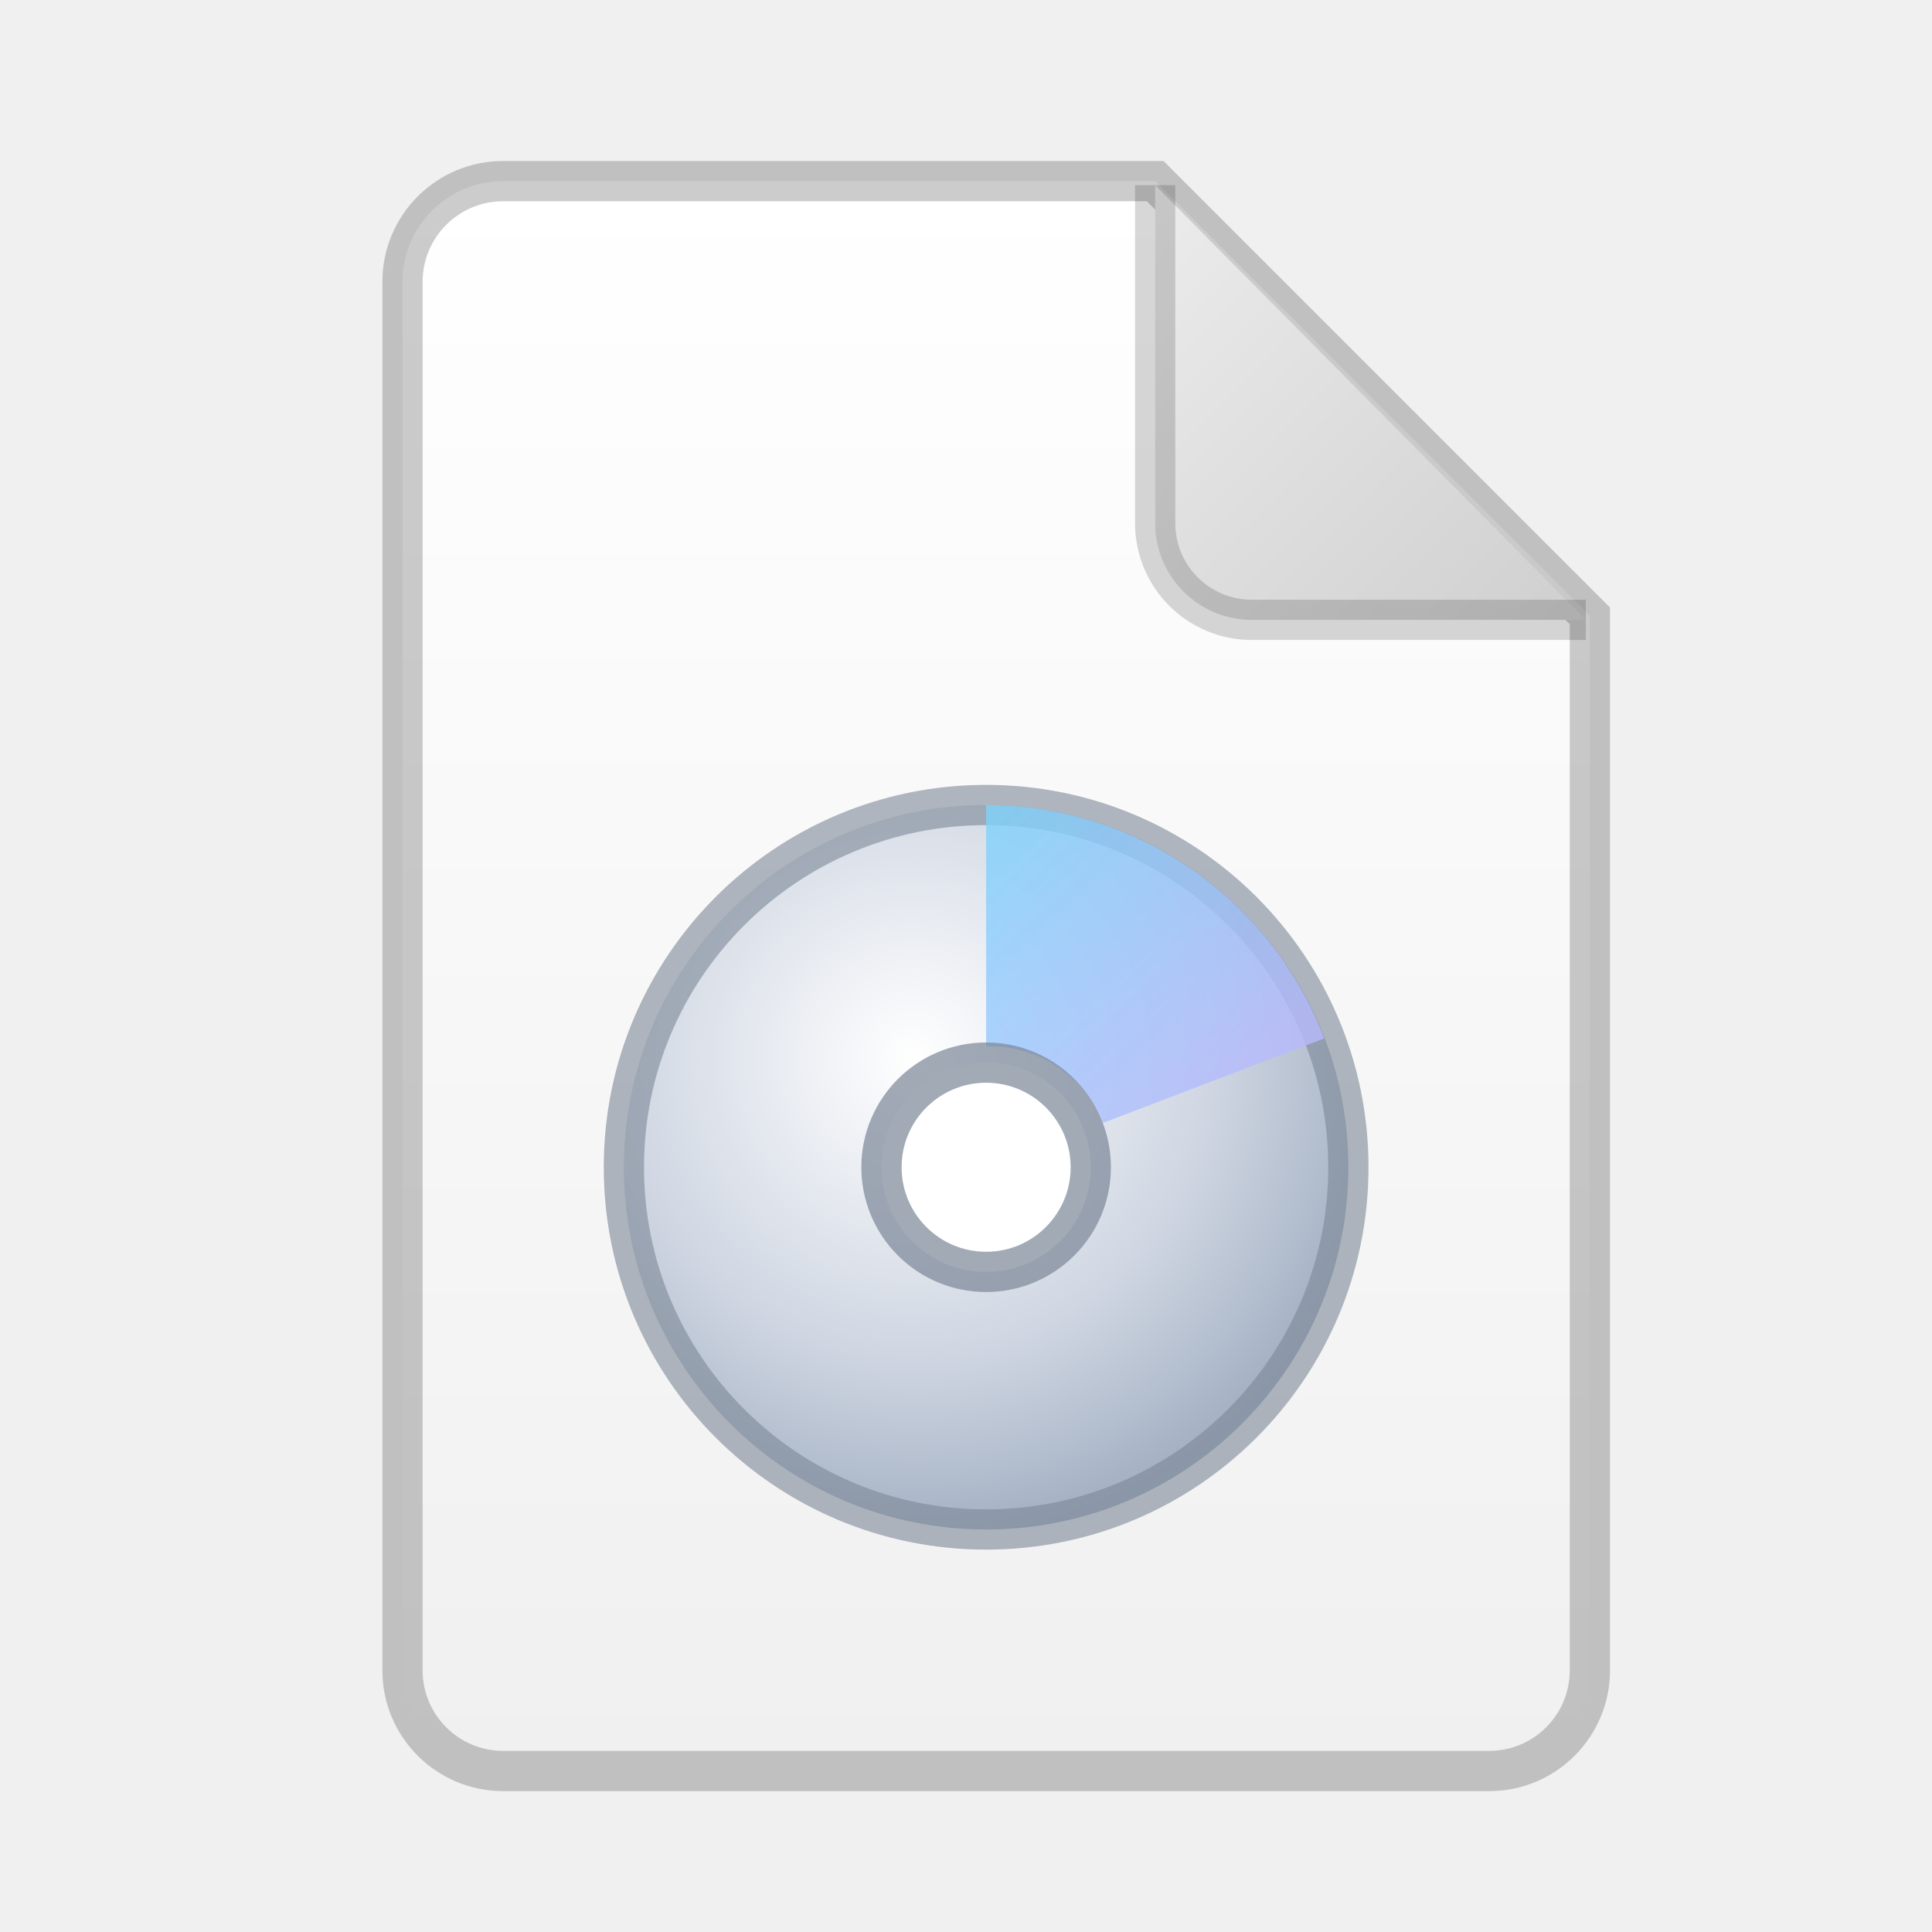
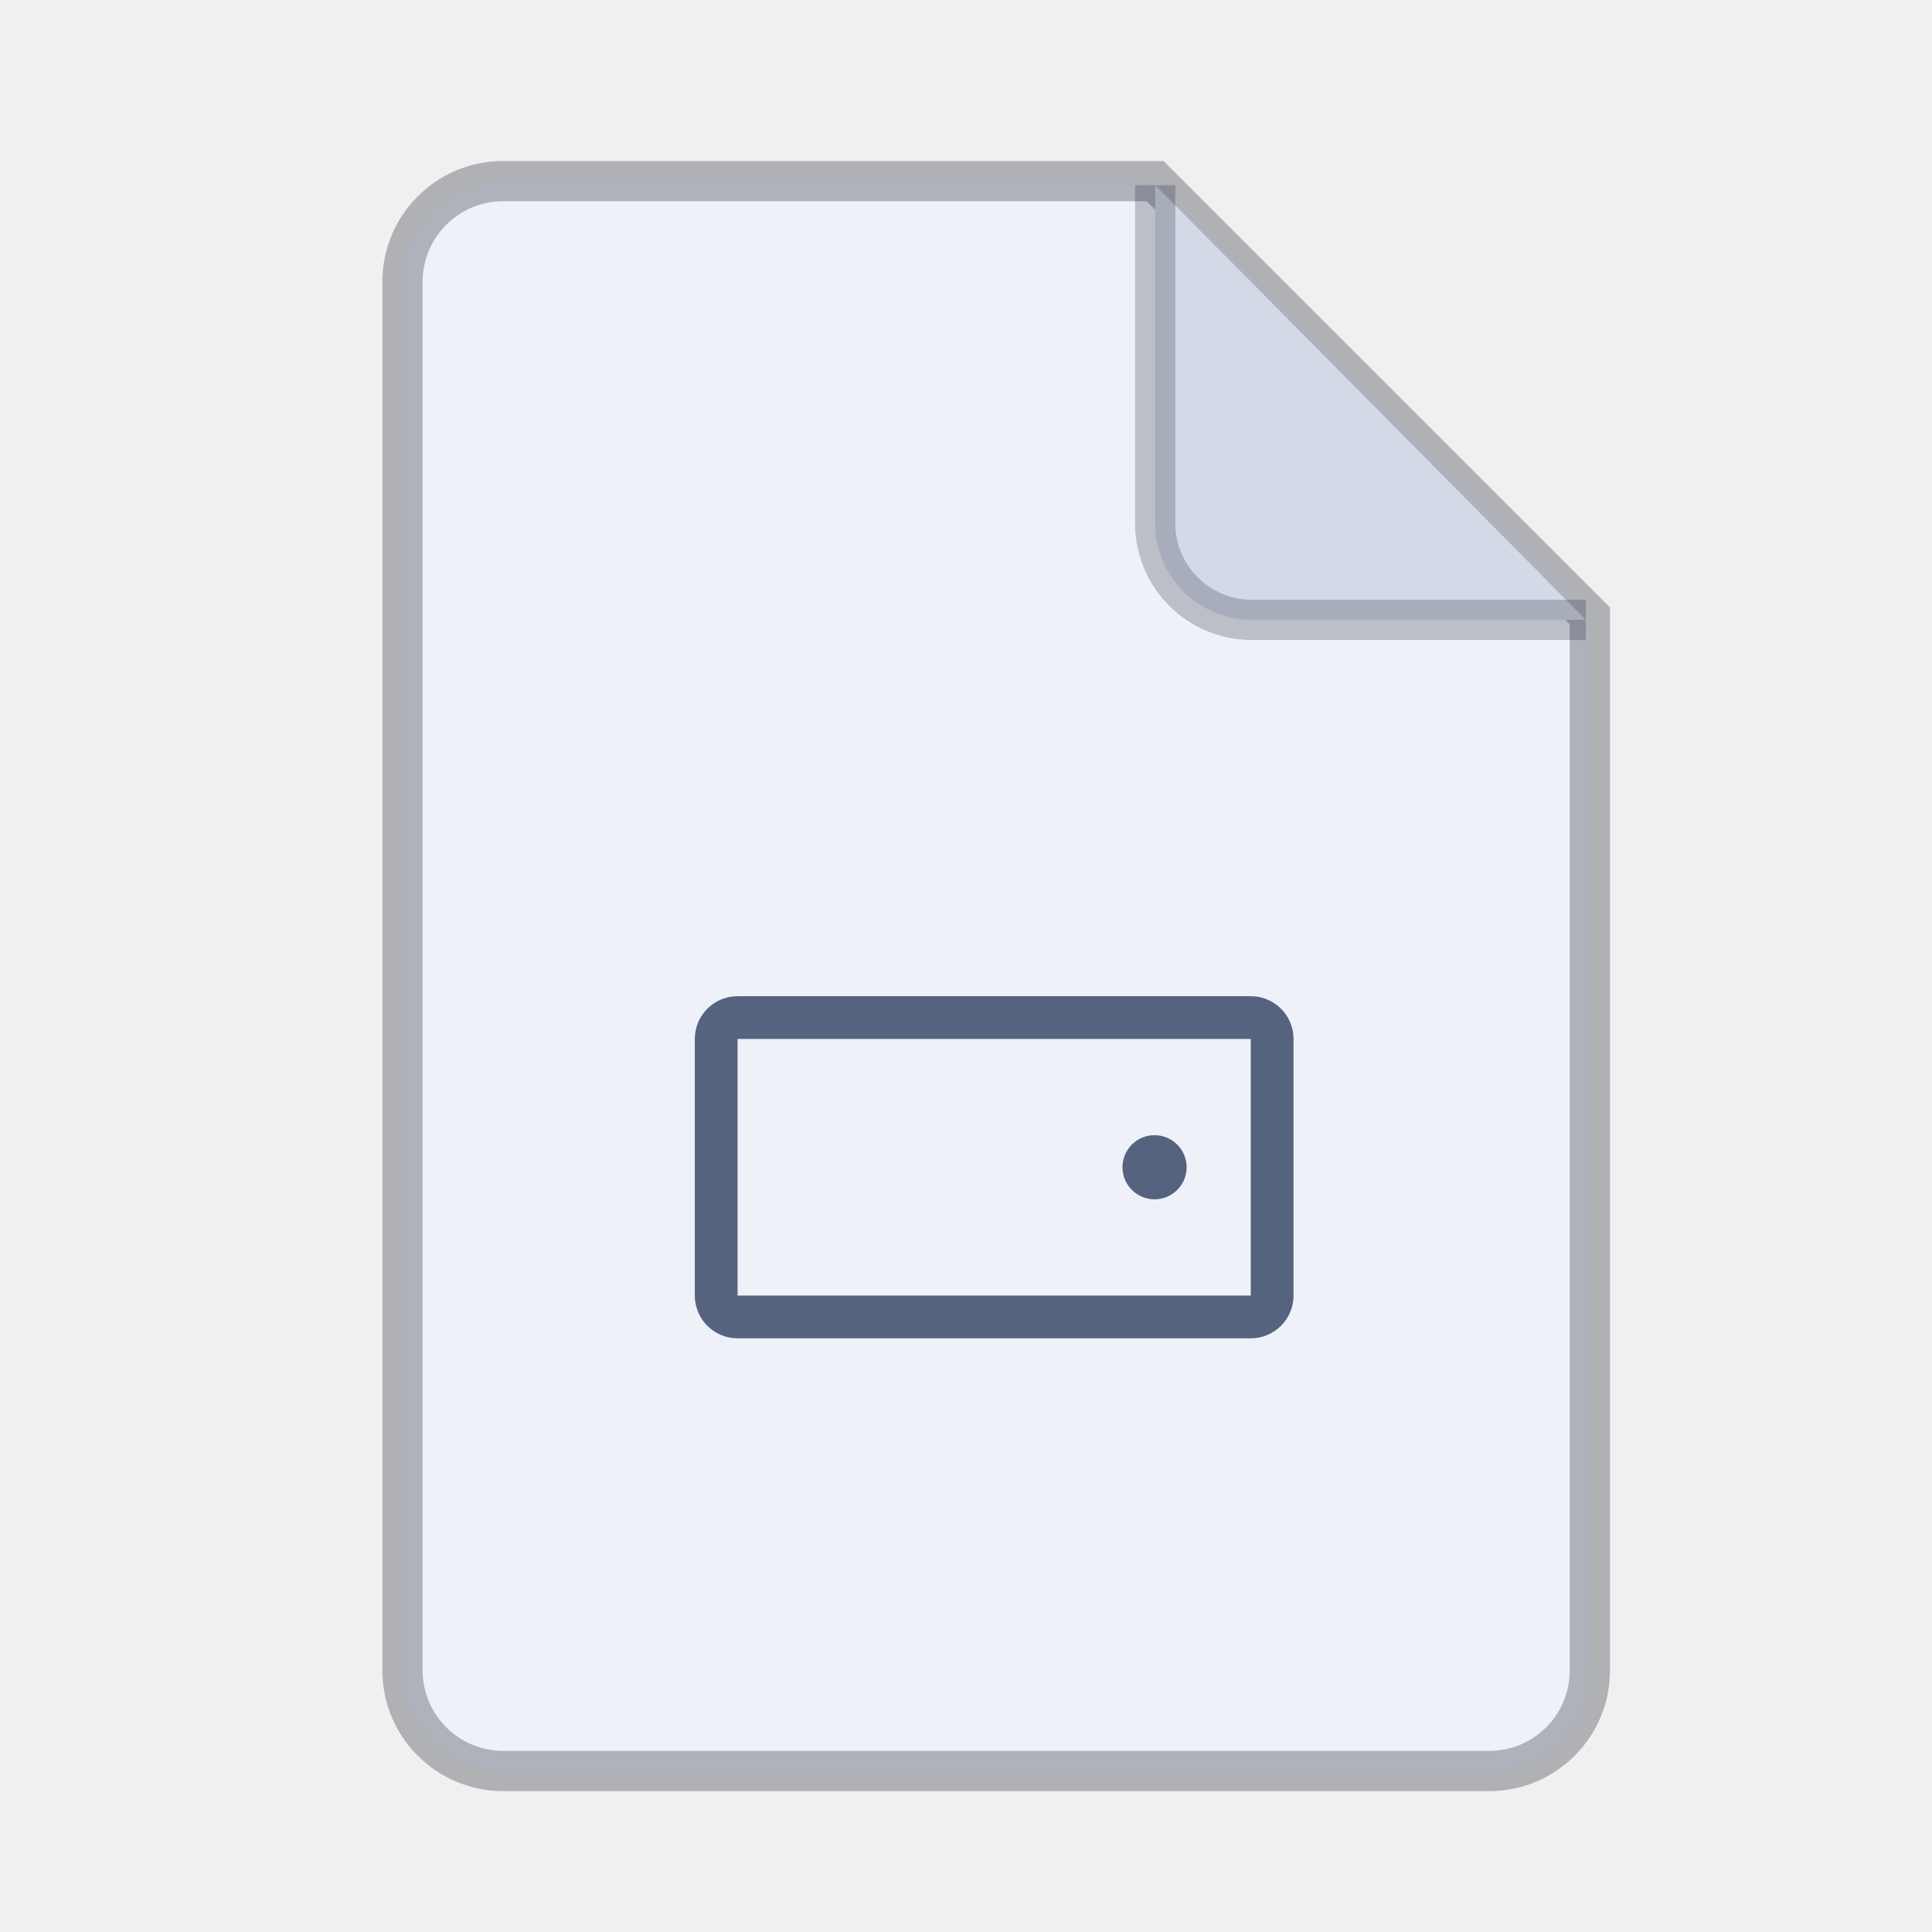
<svg xmlns="http://www.w3.org/2000/svg" viewBox="0 0 48 48">
-   <defs>
-     <linearGradient id="pg" x1="0" y1="0" x2="0" y2="1">
-       <stop offset="0" stop-color="#ffffff" />
-       <stop offset="1" stop-color="#f0f0f0" />
-     </linearGradient>
-     <linearGradient id="pf" x1="0" y1="0" x2="1" y2="1">
-       <stop offset="0" stop-color="#ececec" />
-       <stop offset="1" stop-color="#cfcfcf" />
-     </linearGradient>
-     <radialGradient id="dk" cx=".4" cy=".35" r=".75">
-       <stop offset="0" stop-color="#ffffff" />
-       <stop offset=".55" stop-color="#cfd6e2" />
-       <stop offset="1" stop-color="#94a3b8" />
-     </radialGradient>
-     <linearGradient id="rb" x1="0" y1="0" x2="1" y2="1">
-       <stop offset="0" stop-color="#7dd3fc" />
-       <stop offset="1" stop-color="#c4b5fd" />
-     </linearGradient>
-   </defs>
-   <path d="M12.5 4.5h16.2l10.8 10.8v26.2a2.5 2.5 0 0 1-2.5 2.5H12.5a2.5 2.5 0 0 1-2.5-2.5v-34.5a2.5 2.5 0 0 1 2.5-2.5z" fill="url(#pg)" stroke="#000" stroke-opacity=".2" />
-   <path d="M28.7 4.6v8.4a2.4 2.4 0 0 0 2.4 2.4h8.3" fill="url(#pf)" stroke="#000" stroke-opacity=".16" stroke-linejoin="round" />
-   <circle cx="24.5" cy="29" r="9" fill="url(#dk)" stroke="#7b8797" stroke-opacity=".6" />
-   <path d="M24.5 20a9 9 0 0 1 8.4 5.8l-5.5 2.1a3 3 0 0 0-2.9-1.9z" fill="url(#rb)" opacity=".8" />
-   <circle cx="24.5" cy="29" r="2.6" fill="#fff" stroke="#7b8797" stroke-opacity=".7" />
+   <path d="M12.5 4.5h16.2l10.8 10.8v26.2a2.5 2.5 0 0 1-2.5 2.5H12.5a2.5 2.5 0 0 1-2.5-2.5v-34.5a2.5 2.5 0 0 1 2.5-2.5z" fill="#eef1f7" stroke="#0b1020" stroke-opacity=".28" />
+   <path d="M28.7 4.6v8.4a2.4 2.4 0 0 0 2.4 2.4h8.3" fill="#d3dae7" stroke="#0b1020" stroke-opacity=".22" stroke-linejoin="round" />
+   <g transform="translate(16.2 20.5) scale(0.06640625)" fill="#55637e">
+     <path d="M224,64H32A16,16,0,0,0,16,80v96a16,16,0,0,0,16,16H224a16,16,0,0,0,16-16V80A16,16,0,0,0,224,64Zm0,112H32V80H224v96Zm-24-48a12,12,0,1,1-12-12A12,12,0,0,1,200,128Z" />
+   </g>
</svg>
